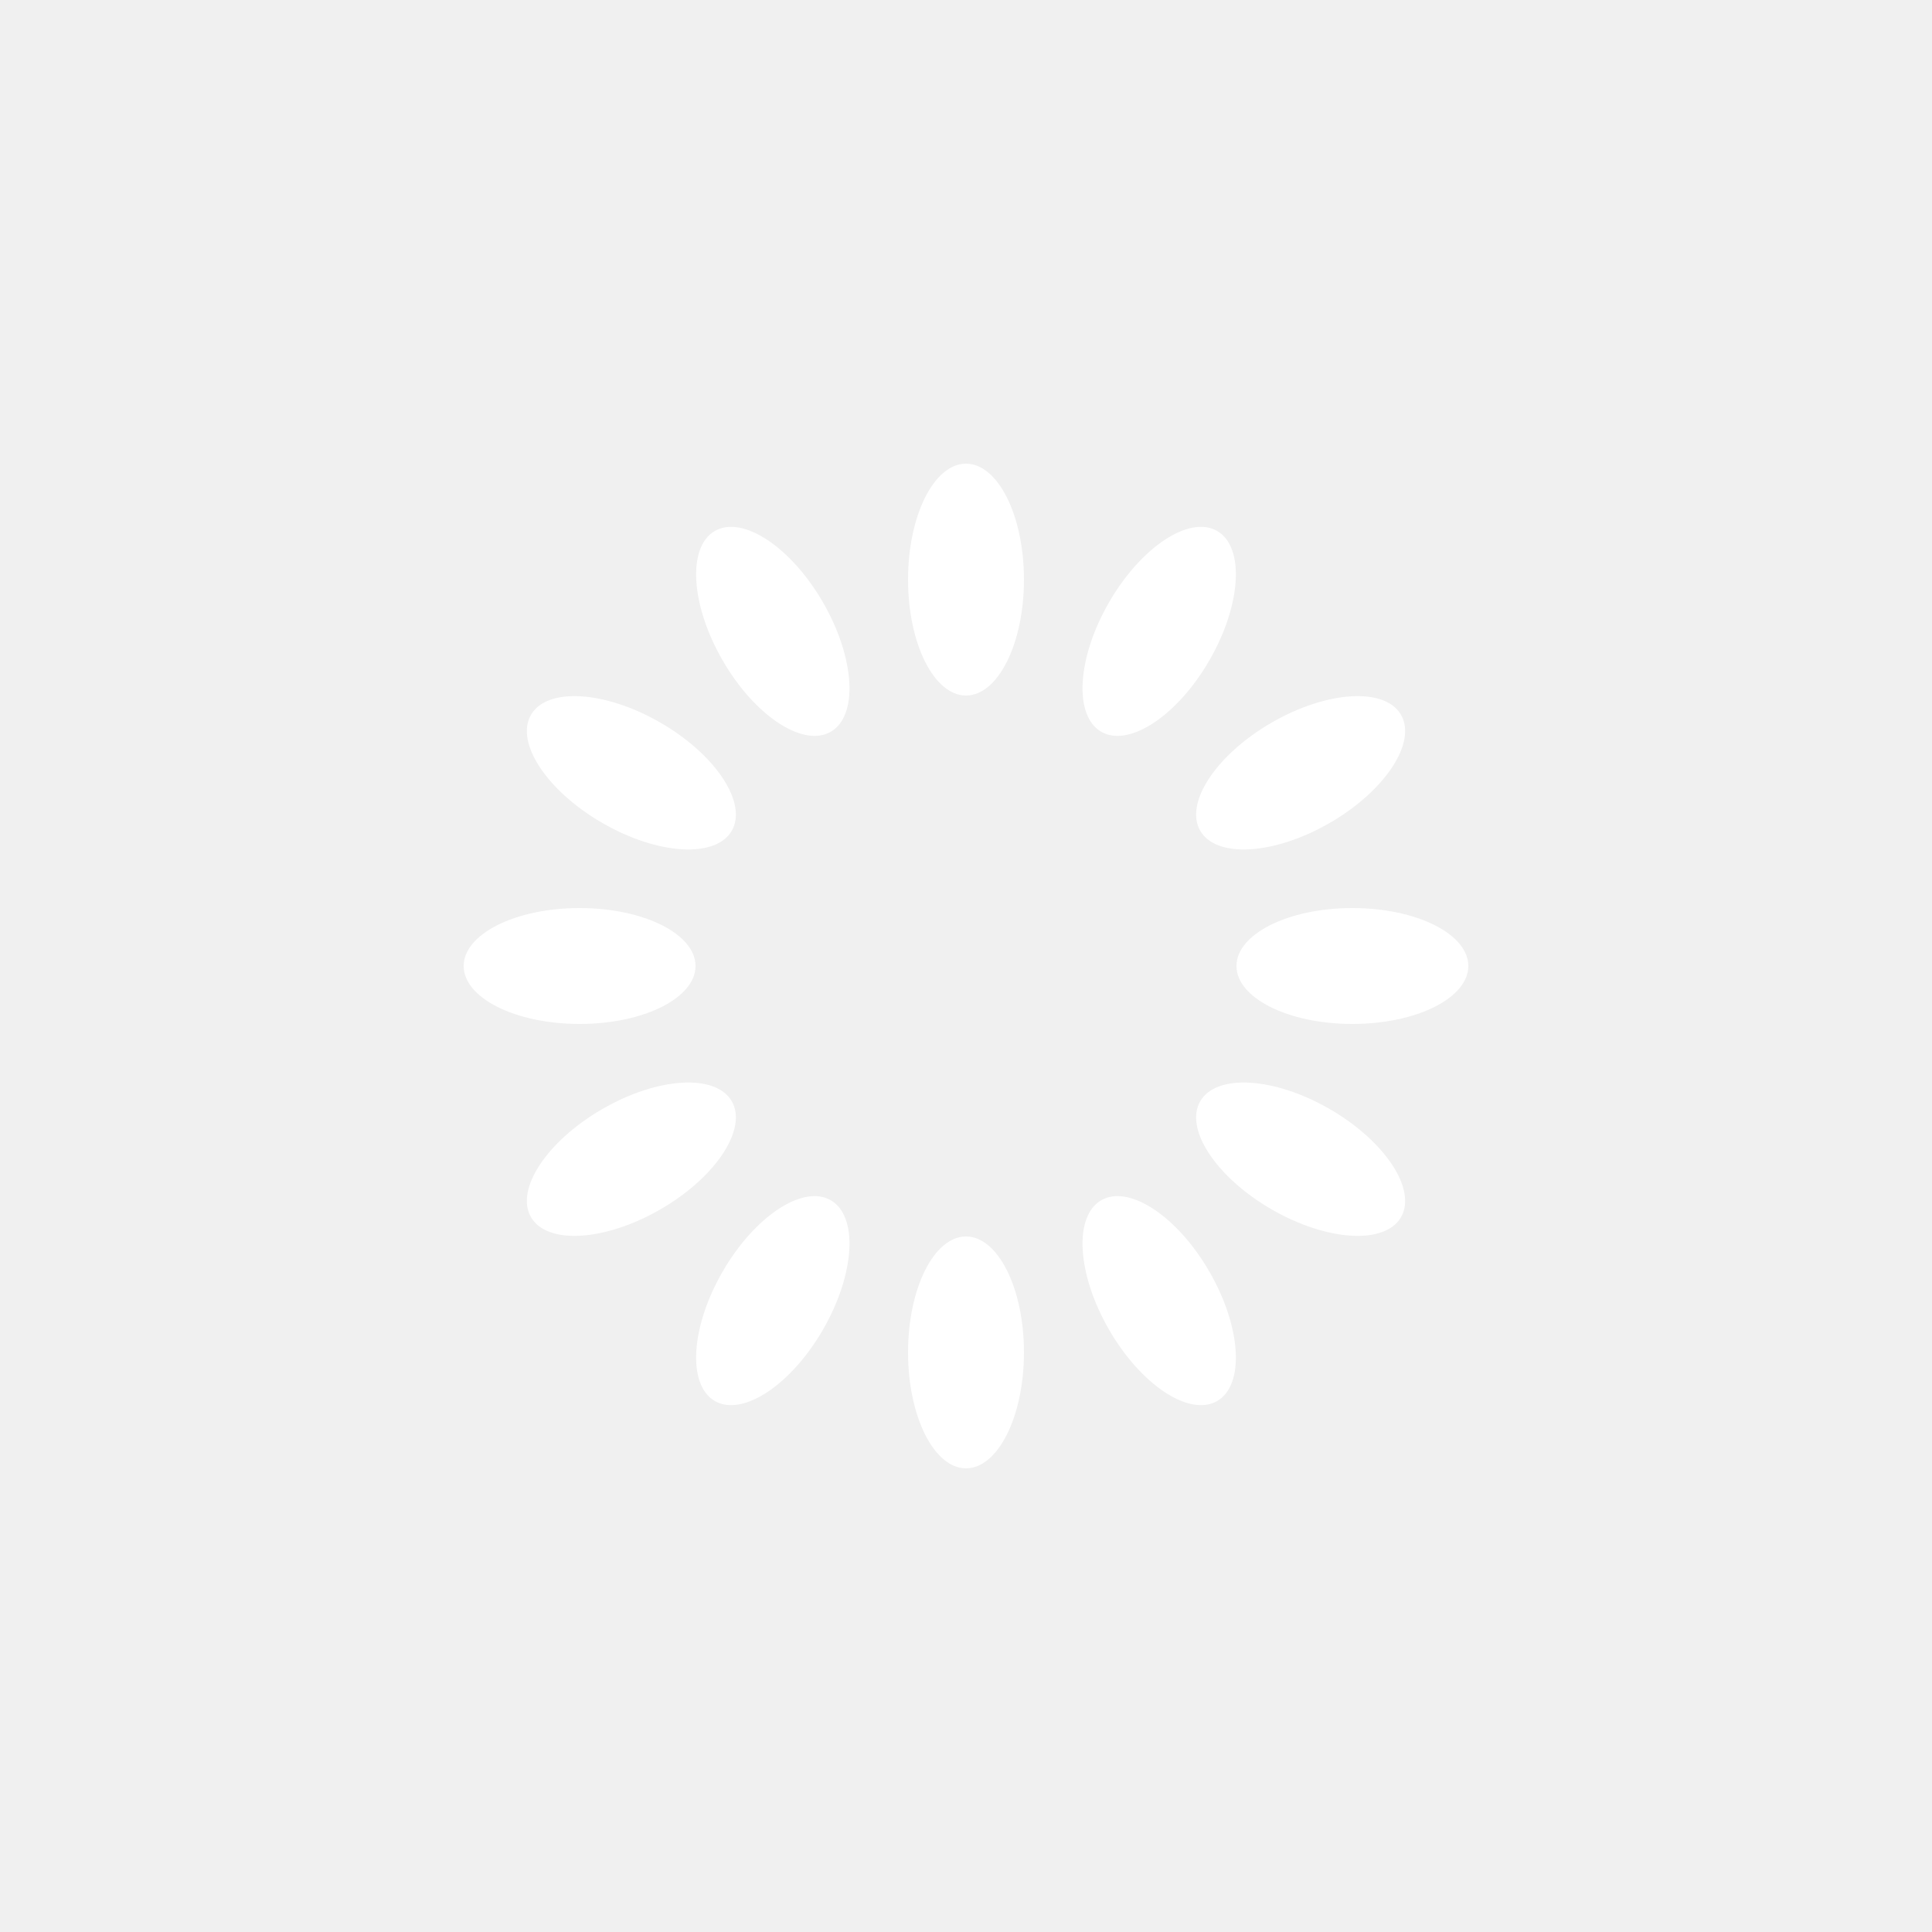
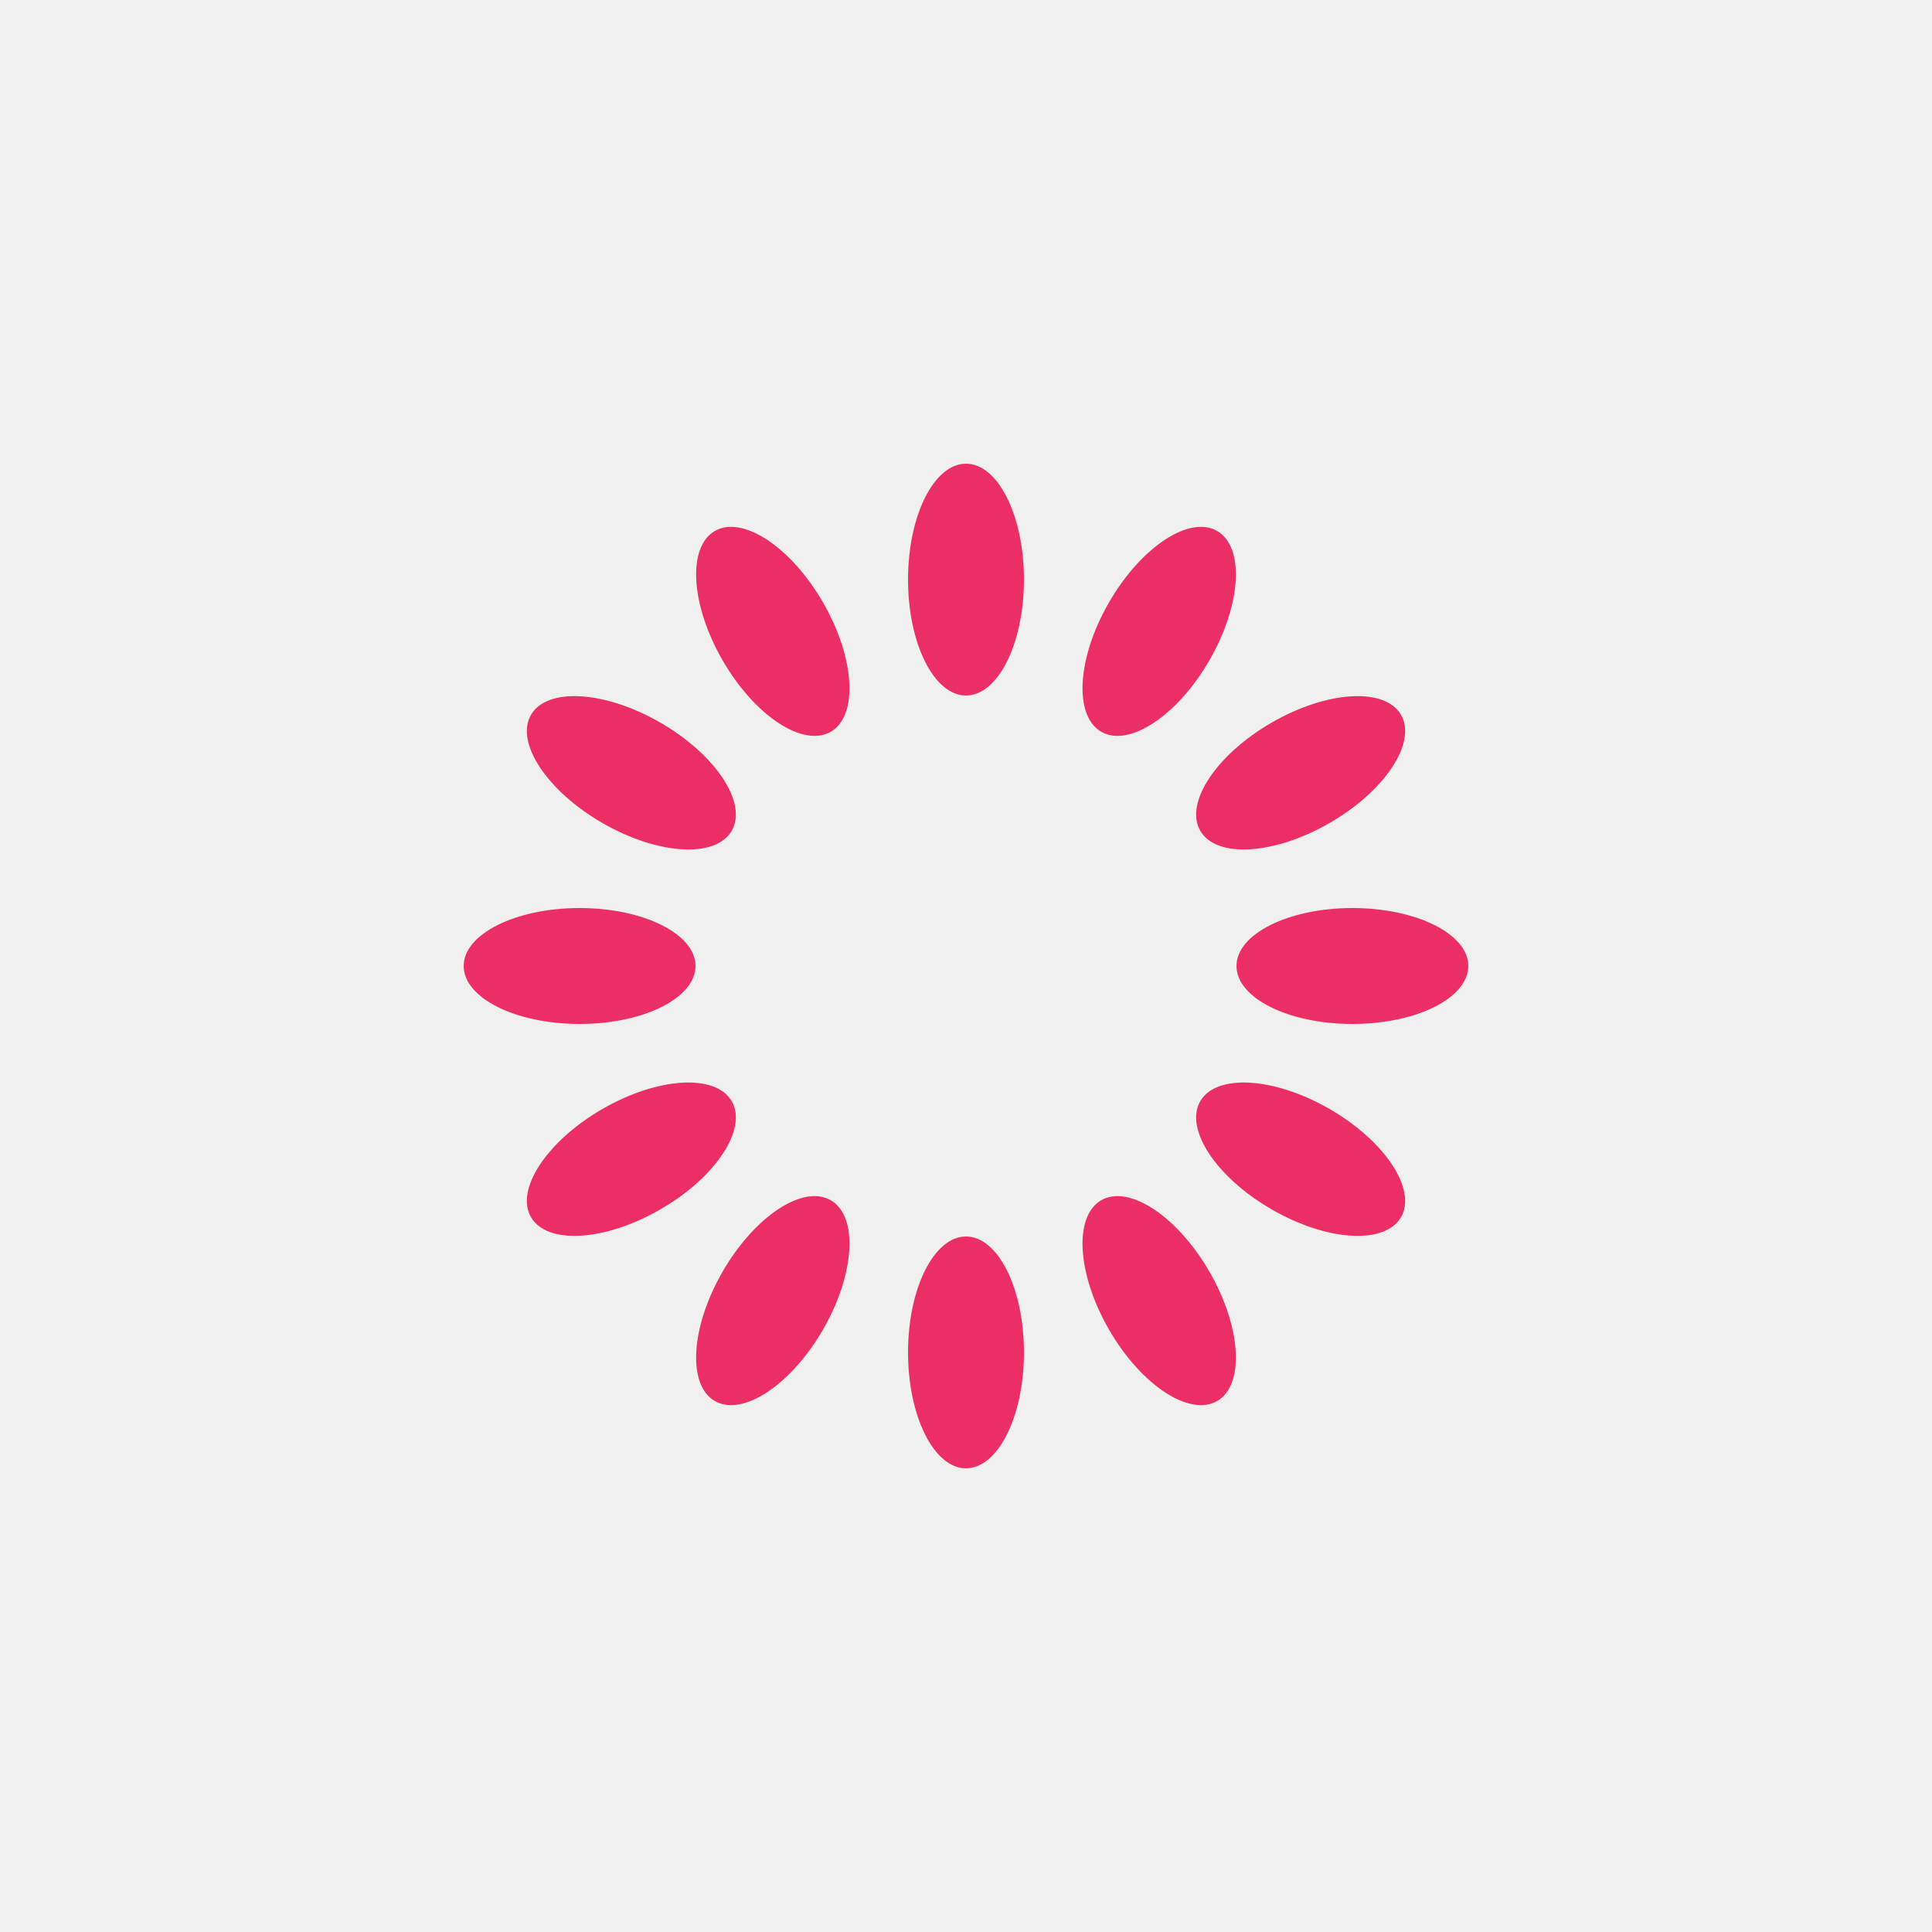
<svg xmlns="http://www.w3.org/2000/svg" style="margin: auto; background: none; display: block; shape-rendering: auto;" width="200px" height="200px" viewBox="0 0 100 100" preserveAspectRatio="xMidYMid">
  <g transform="rotate(0 50 50)">
-     <rect x="47" y="24" rx="3" ry="6" width="6" height="12" fill="#ffffff">
+     <rect x="47" y="24" rx="3" ry="6" width="6" height="12" fill="#eb2f64">
      <animate attributeName="opacity" values="1;0" keyTimes="0;1" dur="1s" begin="-0.917s" repeatCount="indefinite" />
    </rect>
  </g>
  <g transform="rotate(30 50 50)">
-     <rect x="47" y="24" rx="3" ry="6" width="6" height="12" fill="#ffffff">
+     <rect x="47" y="24" rx="3" ry="6" width="6" height="12" fill="#eb2f64">
      <animate attributeName="opacity" values="1;0" keyTimes="0;1" dur="1s" begin="-0.833s" repeatCount="indefinite" />
    </rect>
  </g>
  <g transform="rotate(60 50 50)">
-     <rect x="47" y="24" rx="3" ry="6" width="6" height="12" fill="#ffffff">
+     <rect x="47" y="24" rx="3" ry="6" width="6" height="12" fill="#eb2f64">
      <animate attributeName="opacity" values="1;0" keyTimes="0;1" dur="1s" begin="-0.75s" repeatCount="indefinite" />
    </rect>
  </g>
  <g transform="rotate(90 50 50)">
-     <rect x="47" y="24" rx="3" ry="6" width="6" height="12" fill="#ffffff">
+     <rect x="47" y="24" rx="3" ry="6" width="6" height="12" fill="#eb2f64">
      <animate attributeName="opacity" values="1;0" keyTimes="0;1" dur="1s" begin="-0.667s" repeatCount="indefinite" />
    </rect>
  </g>
  <g transform="rotate(120 50 50)">
-     <rect x="47" y="24" rx="3" ry="6" width="6" height="12" fill="#ffffff">
+     <rect x="47" y="24" rx="3" ry="6" width="6" height="12" fill="#eb2f64">
      <animate attributeName="opacity" values="1;0" keyTimes="0;1" dur="1s" begin="-0.583s" repeatCount="indefinite" />
    </rect>
  </g>
  <g transform="rotate(150 50 50)">
-     <rect x="47" y="24" rx="3" ry="6" width="6" height="12" fill="#ffffff">
+     <rect x="47" y="24" rx="3" ry="6" width="6" height="12" fill="#eb2f64">
      <animate attributeName="opacity" values="1;0" keyTimes="0;1" dur="1s" begin="-0.5s" repeatCount="indefinite" />
    </rect>
  </g>
  <g transform="rotate(180 50 50)">
-     <rect x="47" y="24" rx="3" ry="6" width="6" height="12" fill="#ffffff">
+     <rect x="47" y="24" rx="3" ry="6" width="6" height="12" fill="#eb2f64">
      <animate attributeName="opacity" values="1;0" keyTimes="0;1" dur="1s" begin="-0.417s" repeatCount="indefinite" />
    </rect>
  </g>
  <g transform="rotate(210 50 50)">
-     <rect x="47" y="24" rx="3" ry="6" width="6" height="12" fill="#ffffff">
+     <rect x="47" y="24" rx="3" ry="6" width="6" height="12" fill="#eb2f64">
      <animate attributeName="opacity" values="1;0" keyTimes="0;1" dur="1s" begin="-0.333s" repeatCount="indefinite" />
    </rect>
  </g>
  <g transform="rotate(240 50 50)">
-     <rect x="47" y="24" rx="3" ry="6" width="6" height="12" fill="#ffffff">
+     <rect x="47" y="24" rx="3" ry="6" width="6" height="12" fill="#eb2f64">
      <animate attributeName="opacity" values="1;0" keyTimes="0;1" dur="1s" begin="-0.25s" repeatCount="indefinite" />
    </rect>
  </g>
  <g transform="rotate(270 50 50)">
-     <rect x="47" y="24" rx="3" ry="6" width="6" height="12" fill="#ffffff">
+     <rect x="47" y="24" rx="3" ry="6" width="6" height="12" fill="#eb2f64">
      <animate attributeName="opacity" values="1;0" keyTimes="0;1" dur="1s" begin="-0.167s" repeatCount="indefinite" />
    </rect>
  </g>
  <g transform="rotate(300 50 50)">
-     <rect x="47" y="24" rx="3" ry="6" width="6" height="12" fill="#ffffff">
+     <rect x="47" y="24" rx="3" ry="6" width="6" height="12" fill="#eb2f64">
      <animate attributeName="opacity" values="1;0" keyTimes="0;1" dur="1s" begin="-0.083s" repeatCount="indefinite" />
    </rect>
  </g>
  <g transform="rotate(330 50 50)">
-     <rect x="47" y="24" rx="3" ry="6" width="6" height="12" fill="#ffffff">
+     <rect x="47" y="24" rx="3" ry="6" width="6" height="12" fill="#eb2f64">
      <animate attributeName="opacity" values="1;0" keyTimes="0;1" dur="1s" begin="0s" repeatCount="indefinite" />
    </rect>
  </g>
</svg>
